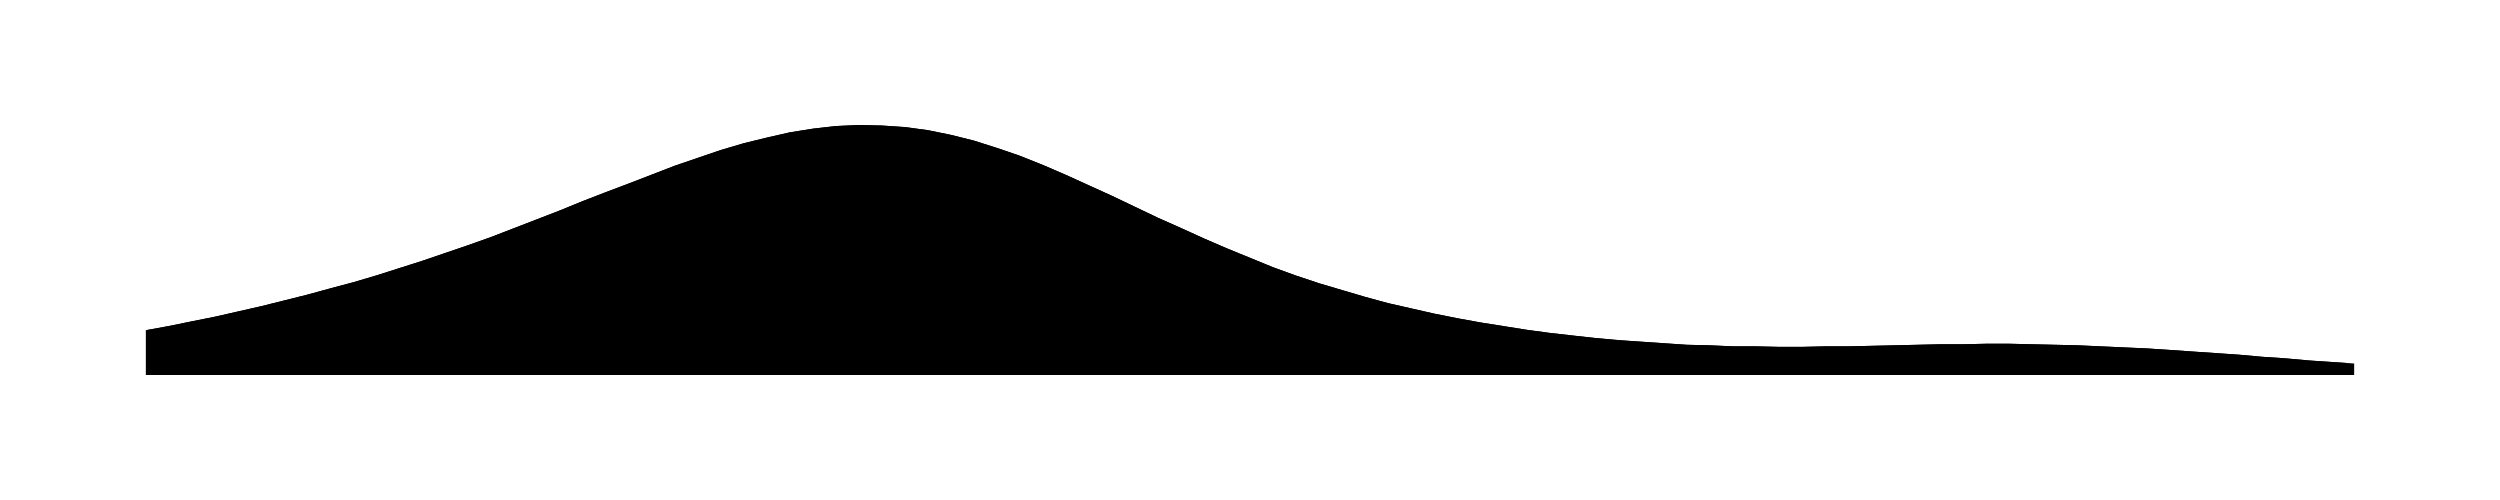
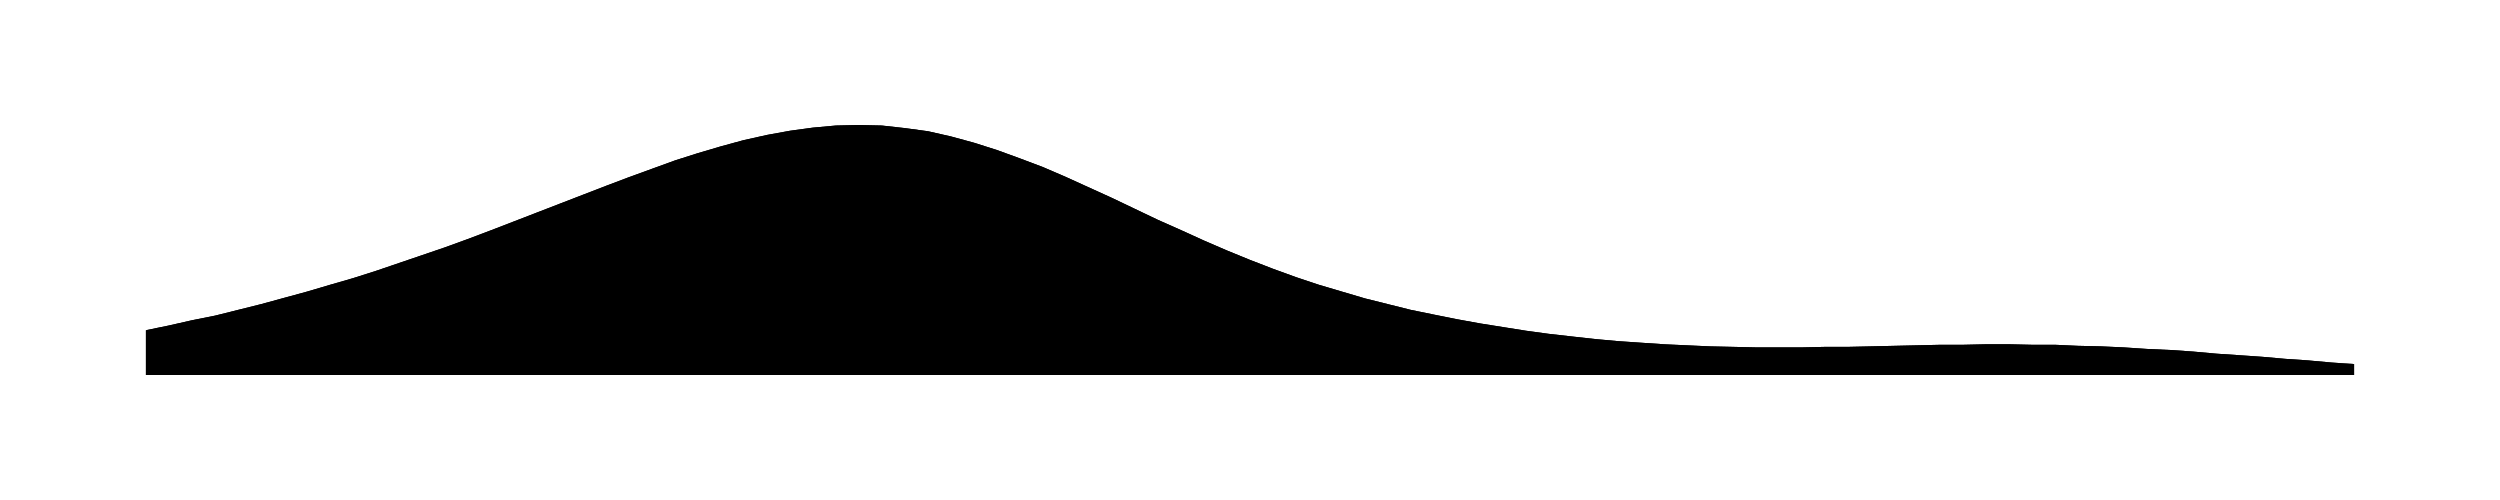
<svg xmlns="http://www.w3.org/2000/svg" viewBox="0 0 480 96">
-   <path id="a" d="M28.0 63.4L32.4 62.6L36.8 61.7L41.3 60.8L45.7 59.8L50.1 58.8L54.5 57.7L58.9 56.6L63.3 55.4L67.8 54.2L72.2 52.9L76.6 51.5L81.0 50.1L85.4 48.6L89.8 47.1L94.3 45.5L98.7 43.8L103.1 42.1L107.5 40.4L111.9 38.6L116.3 36.9L120.8 35.2L125.2 33.5L129.6 31.8L134.0 30.3L138.4 28.8L142.8 27.5L147.3 26.4L151.7 25.4L156.1 24.7L160.5 24.2L164.9 24.0L169.3 24.1L173.8 24.4L178.2 25.0L182.6 25.9L187.0 27.0L191.4 28.4L195.8 29.9L200.3 31.7L204.7 33.6L209.1 35.6L213.5 37.6L217.9 39.7L222.3 41.8L226.8 43.8L231.2 45.8L235.6 47.7L240.0 49.5L244.4 51.3L248.8 52.9L253.3 54.4L257.7 55.7L262.1 57.0L266.5 58.2L270.9 59.2L275.3 60.2L279.8 61.1L284.2 61.9L288.6 62.6L293.0 63.3L297.4 63.9L301.8 64.4L306.3 64.9L310.7 65.3L315.1 65.6L319.5 65.9L323.9 66.2L328.3 66.3L332.8 66.5L337.2 66.5L341.6 66.6L346.0 66.6L350.4 66.5L354.8 66.5L359.3 66.4L363.7 66.3L368.1 66.2L372.5 66.1L376.9 66.1L381.3 66.0L385.8 66.0L390.2 66.1L394.6 66.2L399.0 66.3L403.4 66.5L407.8 66.7L412.3 66.9L416.7 67.2L421.1 67.5L425.5 67.8L429.9 68.1L434.3 68.5L438.8 68.8L443.2 69.2L447.6 69.5L452.0 69.8V72H28.0Z" />
-   <path id="t" d="M28.0 63.4L32.4 62.6L36.8 61.7L41.3 60.8L45.7 59.8L50.1 58.8L54.5 57.7L58.9 56.6L63.3 55.4L67.8 54.2L72.2 52.9L76.6 51.5L81.0 50.1L85.4 48.6L89.8 47.1L94.3 45.5L98.7 43.8L103.1 42.1L107.5 40.4L111.9 38.6L116.3 36.9L120.8 35.2L125.2 33.5L129.6 31.8L134.0 30.3L138.4 28.8L142.8 27.5L147.3 26.4L151.7 25.4L156.1 24.7L160.5 24.2L164.9 24.0L169.3 24.1L173.8 24.4L178.2 25.0L182.6 25.9L187.0 27.0L191.4 28.4L195.8 29.9L200.3 31.7L204.7 33.6L209.1 35.6L213.5 37.6L217.9 39.7L222.3 41.8L226.8 43.8L231.2 45.8L235.6 47.7L240.0 49.5L244.4 51.3L248.8 52.9L253.3 54.4L257.7 55.7L262.1 57.0L266.5 58.2L270.9 59.2L275.3 60.2L279.8 61.1L284.2 61.9L288.6 62.6L293.0 63.3L297.4 63.9L301.8 64.4L306.3 64.9L310.7 65.3L315.1 65.6L319.5 65.9L323.9 66.2L328.3 66.3L332.8 66.5L337.2 66.5L341.6 66.6L346.0 66.6L350.4 66.5L354.8 66.5L359.3 66.4L363.7 66.3L368.1 66.2L372.5 66.1L376.9 66.1L381.3 66.0L385.8 66.0L390.2 66.1L394.6 66.2L399.0 66.3L403.4 66.5L407.8 66.7L412.3 66.9L416.7 67.2L421.1 67.5L425.5 67.8L429.9 68.1L434.3 68.5L438.8 68.8L443.2 69.2L447.6 69.5L452.0 69.8" />
+   <path id="a" d="M28.0 63.4L32.4 62.5L36.8 61.5L41.3 60.6L45.7 59.5L50.1 58.4L54.5 57.2L58.9 56.0L63.3 54.7L67.8 53.4L72.2 52.0L76.6 50.5L81.0 49.0L85.4 47.5L89.8 45.9L94.3 44.2L98.7 42.5L103.1 40.8L107.5 39.1L111.9 37.4L116.3 35.7L120.8 34.0L125.2 32.4L129.6 30.8L134.0 29.4L138.4 28.1L142.8 26.9L147.3 25.9L151.7 25.1L156.1 24.5L160.5 24.1L164.9 24.0L169.3 24.1L173.8 24.6L178.2 25.2L182.6 26.2L187.0 27.4L191.4 28.8L195.8 30.4L200.3 32.1L204.7 34.0L209.1 36.0L213.5 38.0L217.9 40.1L222.3 42.2L226.8 44.2L231.2 46.2L235.6 48.1L240.0 49.9L244.4 51.6L248.8 53.2L253.3 54.7L257.7 56.0L262.1 57.3L266.5 58.4L270.9 59.5L275.3 60.4L279.8 61.3L284.2 62.1L288.6 62.8L293.0 63.5L297.4 64.1L301.8 64.6L306.3 65.1L310.7 65.5L315.1 65.8L319.5 66.1L323.9 66.3L328.3 66.5L332.8 66.6L337.2 66.7L341.6 66.7L346.0 66.7L350.4 66.6L354.8 66.6L359.3 66.5L363.7 66.4L368.1 66.3L372.5 66.2L376.9 66.2L381.3 66.1L385.8 66.1L390.2 66.2L394.6 66.2L399.0 66.4L403.4 66.5L407.8 66.7L412.3 67.0L416.7 67.2L421.1 67.5L425.5 67.9L429.9 68.2L434.3 68.5L438.8 68.9L443.2 69.2L447.6 69.6L452.0 69.9V72H28.0Z" />
+   <path id="t" d="M28.0 63.4L32.4 62.5L36.8 61.5L41.3 60.6L45.7 59.5L50.1 58.4L54.5 57.2L58.9 56.0L63.3 54.7L67.8 53.4L72.2 52.0L76.6 50.5L81.0 49.0L85.4 47.5L89.8 45.9L94.3 44.2L98.7 42.5L103.1 40.8L107.5 39.1L111.9 37.4L116.3 35.7L120.8 34.0L125.2 32.4L129.6 30.8L134.0 29.4L138.4 28.1L142.8 26.9L147.3 25.9L151.7 25.1L156.1 24.5L160.5 24.1L164.9 24.0L169.3 24.1L173.8 24.6L178.2 25.2L182.6 26.2L187.0 27.4L191.4 28.8L195.8 30.4L200.3 32.1L204.7 34.0L209.1 36.0L213.5 38.0L217.9 40.1L222.3 42.2L226.8 44.2L231.2 46.2L235.6 48.1L240.0 49.9L244.4 51.6L248.8 53.2L253.3 54.7L257.7 56.0L262.1 57.3L266.5 58.4L270.9 59.5L275.3 60.4L279.8 61.3L284.2 62.1L288.6 62.8L293.0 63.5L297.4 64.1L301.8 64.6L306.3 65.1L310.7 65.5L315.1 65.8L319.5 66.1L323.9 66.3L328.3 66.5L332.8 66.6L337.2 66.7L341.6 66.7L346.0 66.7L350.4 66.6L354.8 66.6L359.3 66.5L363.7 66.4L368.1 66.3L372.5 66.2L376.9 66.2L381.3 66.1L385.8 66.1L390.2 66.2L394.6 66.2L399.0 66.4L403.4 66.5L407.8 66.7L412.3 67.0L416.7 67.2L421.1 67.5L425.5 67.9L429.9 68.2L434.3 68.5L438.8 68.9L443.2 69.2L447.6 69.6L452.0 69.9" />
</svg>
